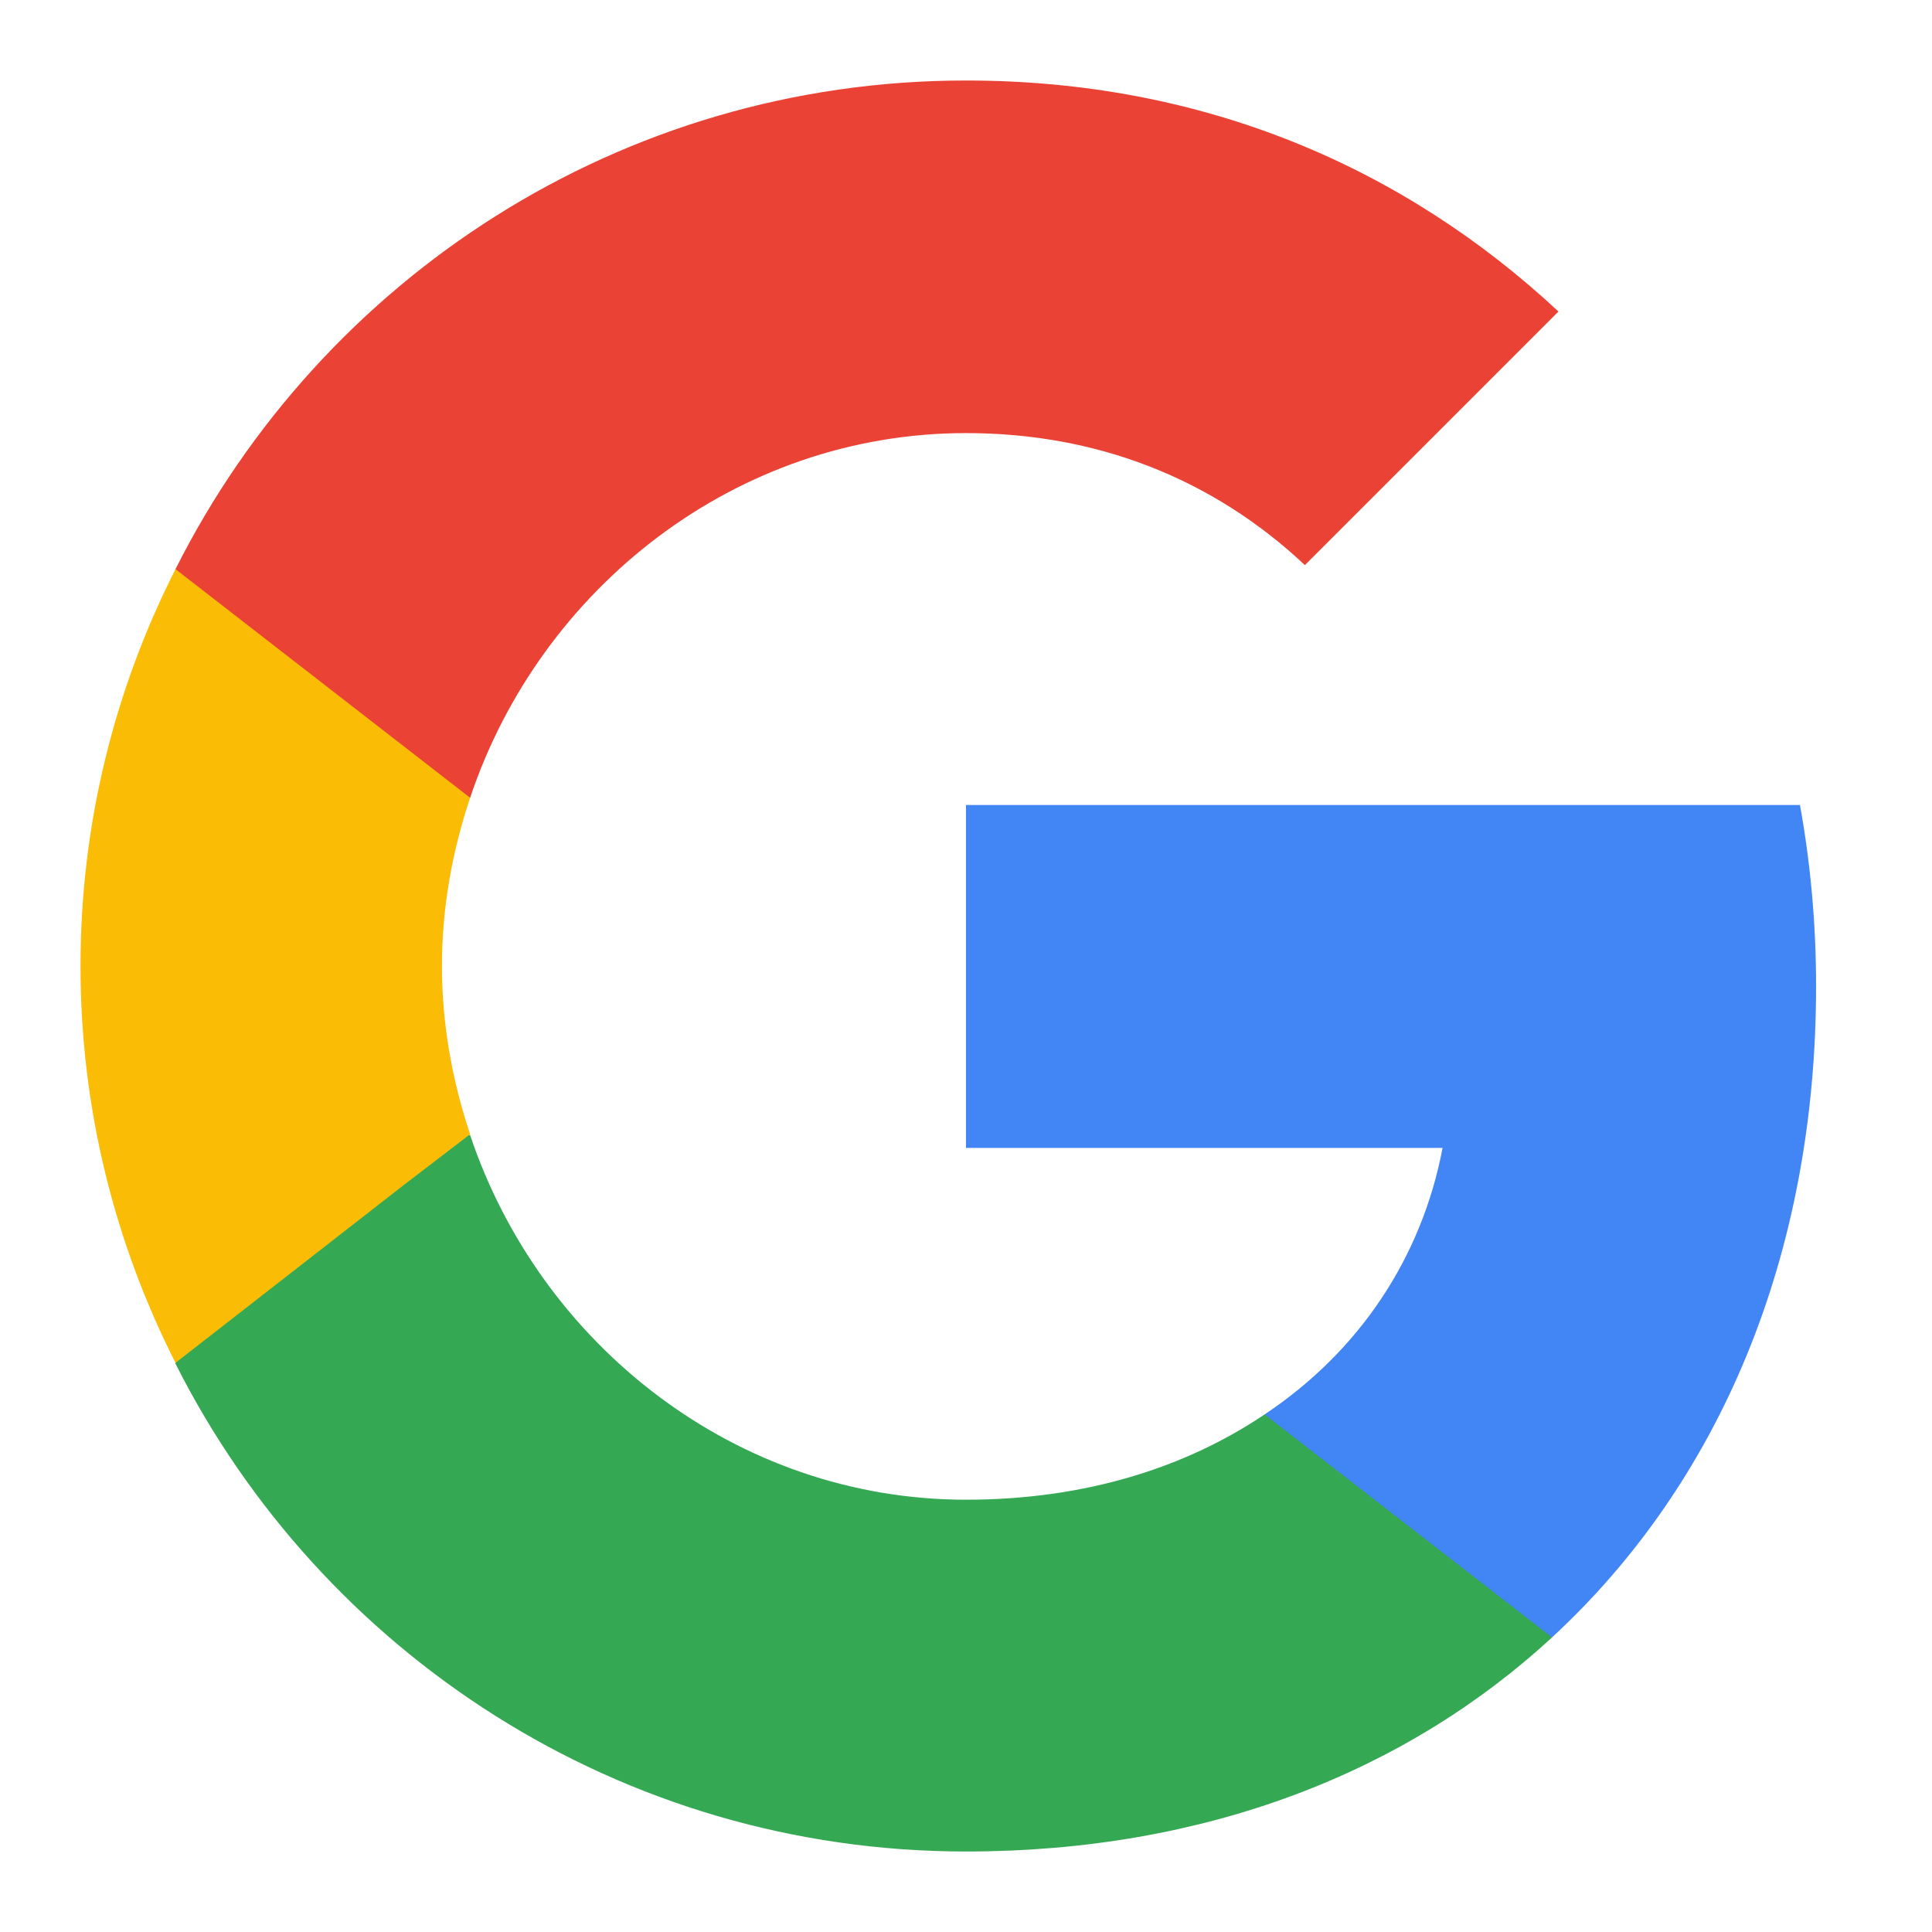
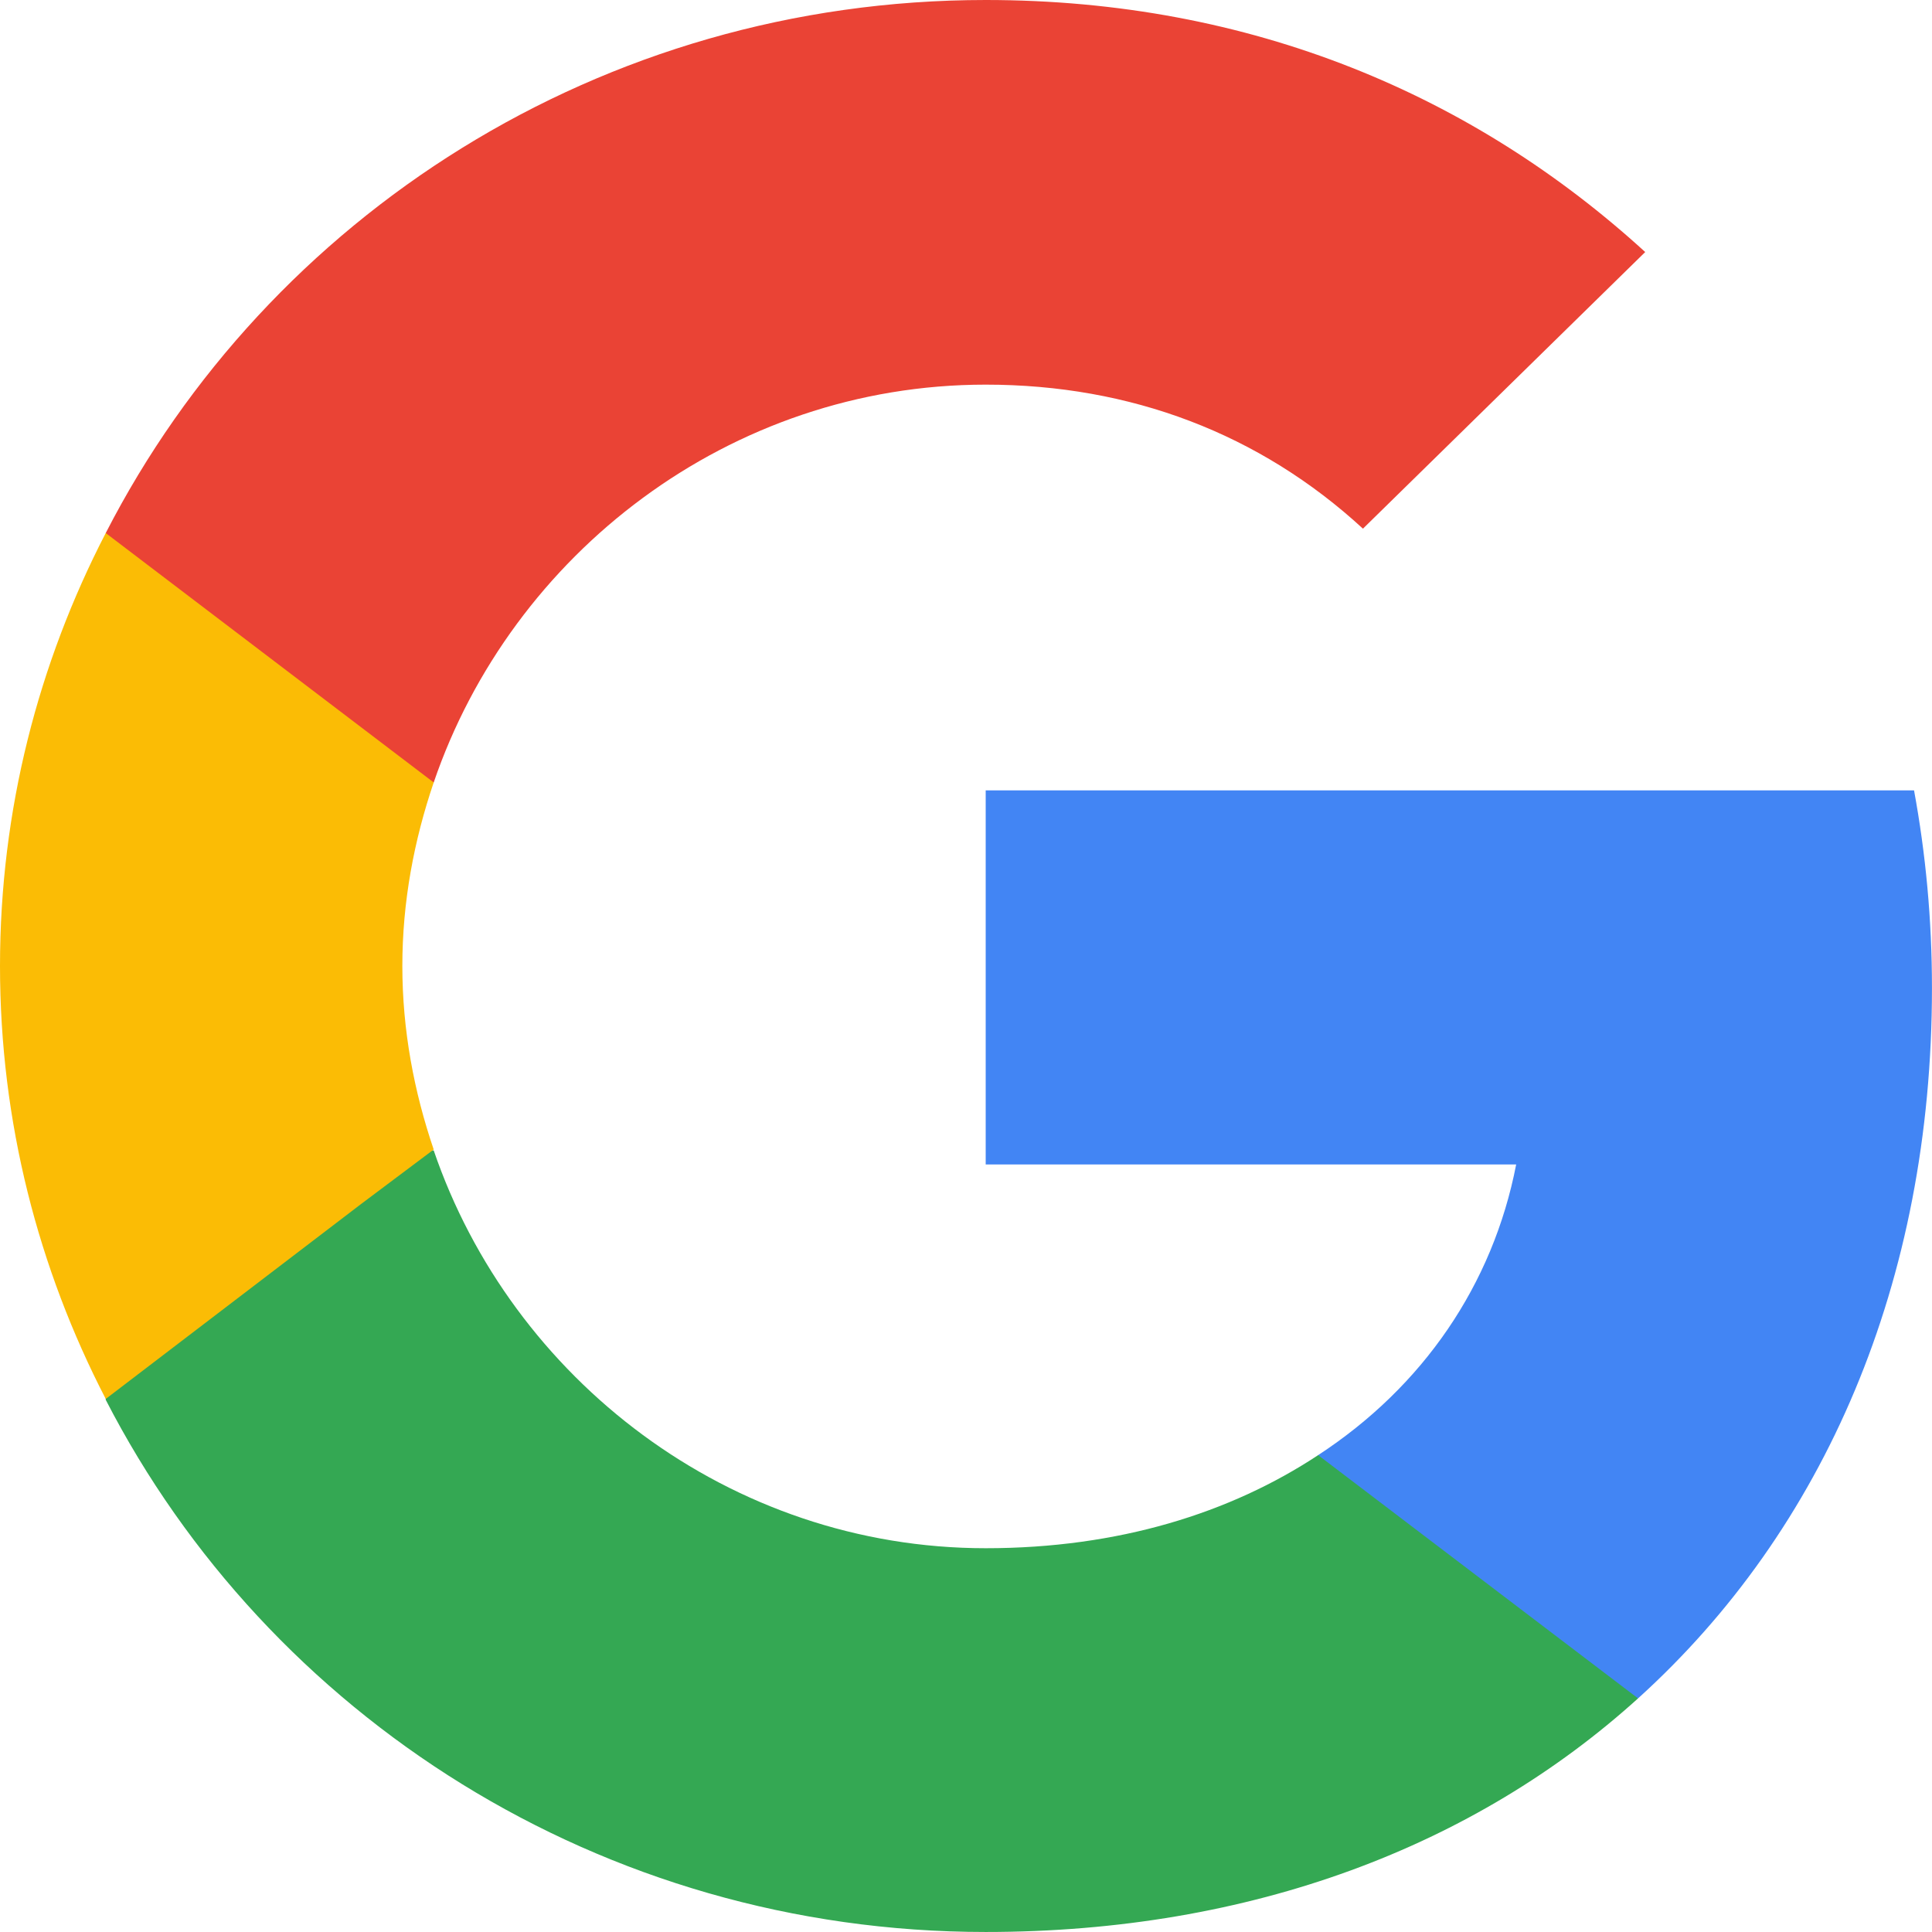
- <svg xmlns="http://www.w3.org/2000/svg" height="24" viewBox="0 0 24 24" width="24">
-   <path d="M22.56 12.25c0-.78-.07-1.53-.2-2.25H12v4.26h5.92c-.26 1.37-1.04 2.53-2.21 3.31v2.77h3.57c2.08-1.92 3.28-4.74 3.28-8.09z" fill="#4285F4" />
-   <path d="M12 23c2.97 0 5.46-.98 7.28-2.66l-3.57-2.77c-.98.66-2.23 1.06-3.71 1.06-2.86 0-5.29-1.93-6.16-4.53H2.18v2.84C3.99 20.53 7.7 23 12 23z" fill="#34A853" />
-   <path d="M5.84 14.09c-.22-.66-.35-1.36-.35-2.09s.13-1.43.35-2.09V7.07H2.18C1.43 8.55 1 10.22 1 12s.43 3.45 1.18 4.93l2.85-2.22.81-.62z" fill="#FBBC05" />
-   <path d="M12 5.38c1.62 0 3.06.56 4.21 1.64l3.15-3.15C17.45 2.09 14.97 1 12 1 7.7 1 3.99 3.47 2.18 7.07l3.66 2.84c.87-2.6 3.3-4.53 6.16-4.53z" fill="#EA4335" />
-   <path d="M1 1h22v22H1z" fill="none" />
+ <svg xmlns="http://www.w3.org/2000/svg" version="1.1" viewBox="0 0 48 48">
+   <g transform="matrix(2.2263 0 0 2.1818 -2.2263 -2.1818)" stroke-width=".454">
+     <path d="m22.56 12.25c0-0.78-0.07-1.53-0.2-2.25h-10.36v4.26h5.92c-0.26 1.37-1.04 2.53-2.21 3.31v2.77h3.57c2.08-1.92 3.28-4.74 3.28-8.09z" fill="#4285f4" />
+     <path d="m12 23c2.97 0 5.46-0.98 7.28-2.66l-3.57-2.77c-0.98 0.66-2.23 1.06-3.71 1.06-2.86 0-5.29-1.93-6.16-4.53h-3.66v2.84c1.81 3.59 5.52 6.06 9.82 6.06z" fill="#34a853" />
+     <path d="m5.84 14.09c-0.22-0.66-0.35-1.36-0.35-2.09s0.13-1.43 0.35-2.09v-2.84h-3.66c-0.75 1.48-1.18 3.15-1.18 4.93s0.43 3.45 1.18 4.93l2.85-2.22z" fill="#fbbc05" />
+     <path d="m12 5.38c1.62 0 3.06 0.56 4.21 1.64l3.15-3.15c-1.91-1.78-4.39-2.87-7.36-2.87-4.3 0-8.01 2.47-9.82 6.07l3.66 2.84c0.87-2.6 3.3-4.53 6.16-4.53z" fill="#ea4335" />
+   </g>
</svg>
